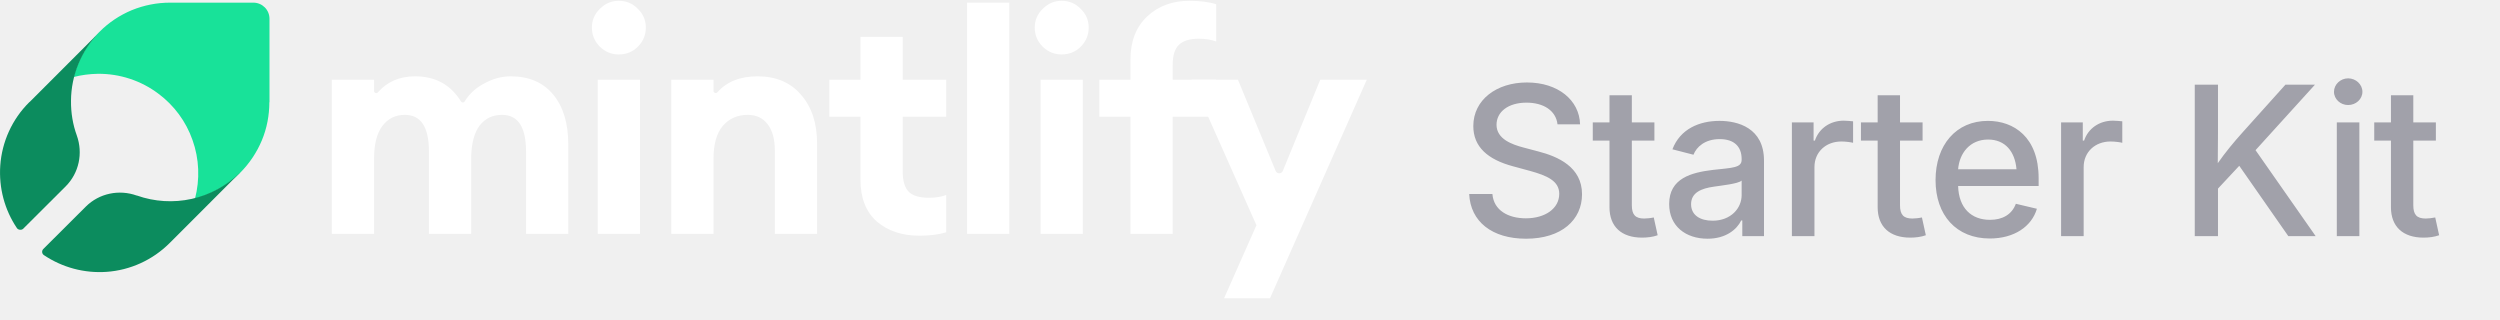
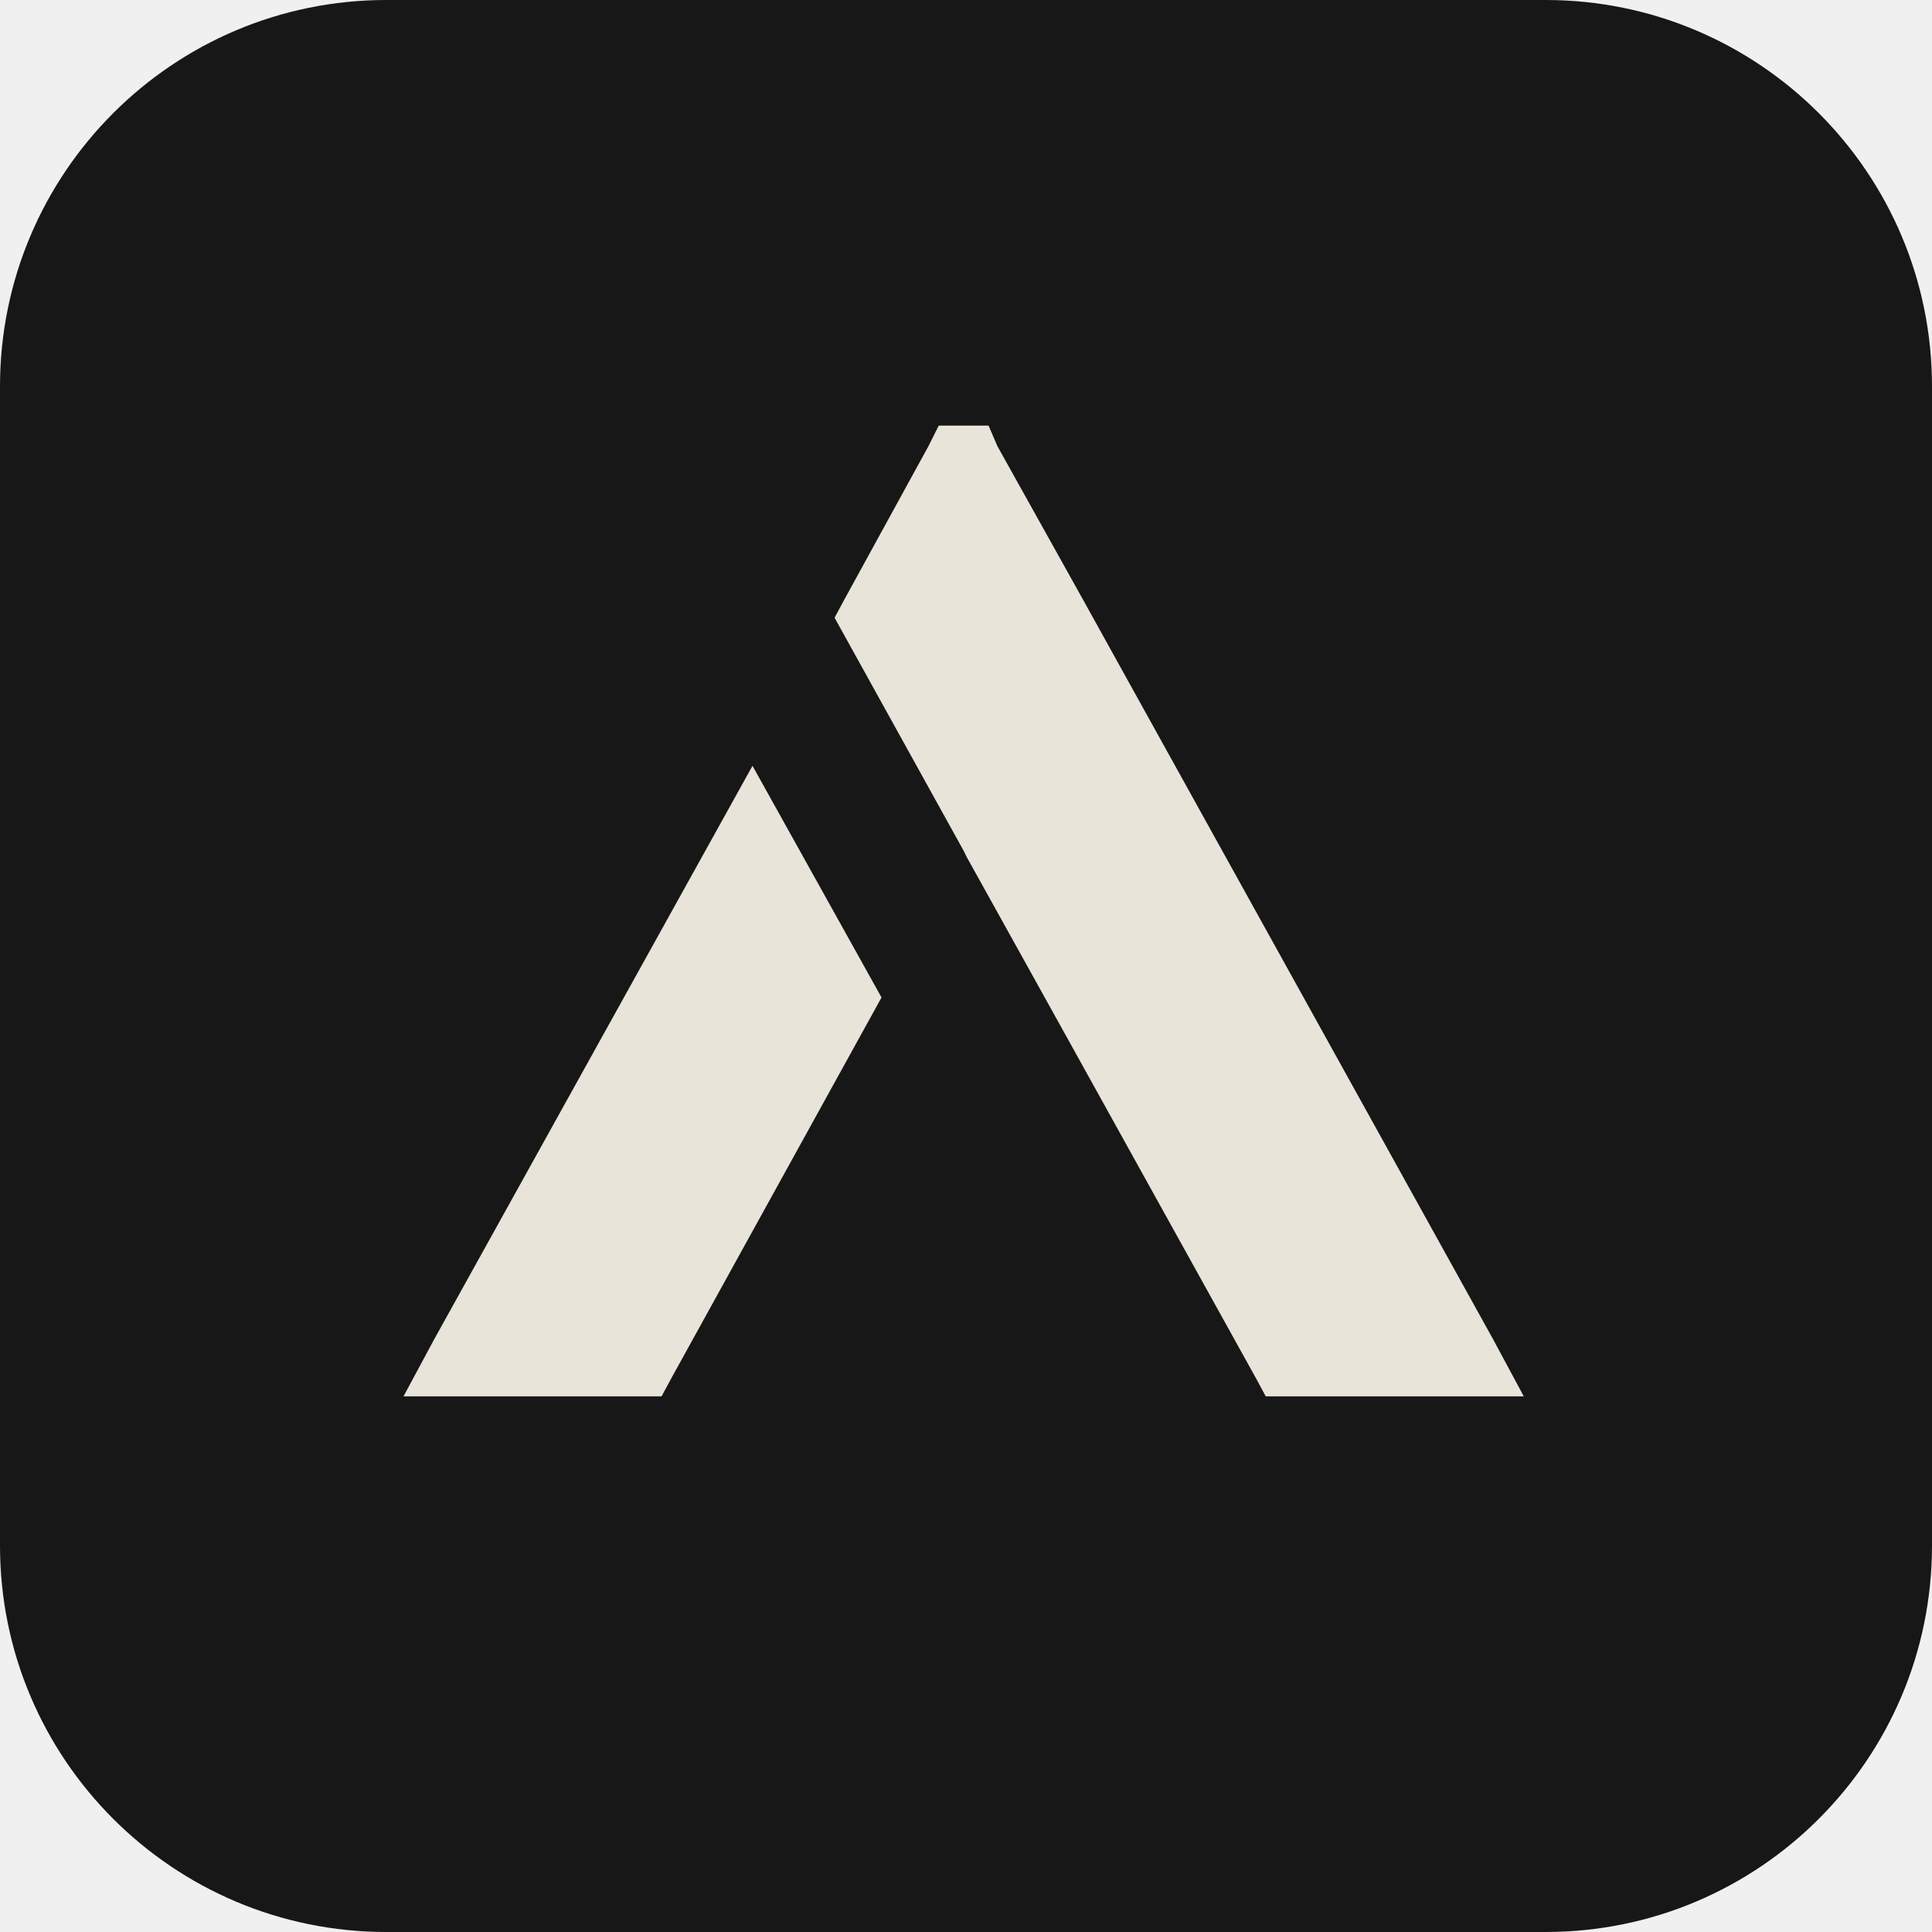
- <svg xmlns="http://www.w3.org/2000/svg" width="180" height="23" viewBox="0 0 180 23" fill="none">
-   <path d="M91.44 21.476H88.133L90.464 16.216L85.802 5.74H89.132L91.847 12.307C91.943 12.536 92.268 12.536 92.362 12.306L95.058 5.74H98.409L91.44 21.476Z" fill="white" />
-   <path d="M81.393 16.837V8.403H79.152V5.74H81.393V4.297C81.393 2.98 81.792 1.944 82.592 1.19C83.391 0.435 84.404 0.058 85.633 0.058C86.387 0.058 87.031 0.139 87.564 0.302V2.988C87.208 2.854 86.794 2.788 86.32 2.788C85.655 2.788 85.174 2.936 84.878 3.232C84.582 3.513 84.434 3.994 84.434 4.674V5.74H87.564V8.403H84.434V16.837H81.393Z" fill="white" />
-   <path d="M76.433 3.92C75.915 3.92 75.463 3.735 75.079 3.365C74.694 2.98 74.502 2.521 74.502 1.989C74.502 1.456 74.694 1.005 75.079 0.635C75.463 0.25 75.915 0.058 76.433 0.058C76.98 0.058 77.438 0.25 77.809 0.635C78.193 1.005 78.386 1.456 78.386 1.989C78.386 2.521 78.193 2.98 77.809 3.365C77.438 3.735 76.98 3.92 76.433 3.92ZM74.924 16.837V5.74H77.964V16.837H74.924Z" fill="white" />
-   <path d="M69.628 16.837V0.191H72.669V16.837H69.628Z" fill="white" />
-   <path d="M66.194 16.97C64.951 16.97 63.93 16.63 63.131 15.949C62.347 15.254 61.955 14.255 61.955 12.953V8.403H59.713V5.74H61.955V2.655H64.995V5.74H68.125V8.403H64.995V12.354C64.995 13.034 65.143 13.523 65.439 13.819C65.735 14.1 66.216 14.24 66.882 14.24C67.355 14.24 67.769 14.174 68.125 14.04V16.726C67.592 16.889 66.948 16.97 66.194 16.97Z" fill="white" />
-   <path d="M48.332 16.837V5.74H51.373V6.551C51.373 6.688 51.559 6.748 51.65 6.646C52.328 5.879 53.293 5.495 54.546 5.495C55.878 5.495 56.921 5.939 57.676 6.827C58.445 7.7 58.83 8.869 58.83 10.334V16.837H55.789V10.844C55.789 10.03 55.619 9.402 55.279 8.958C54.939 8.499 54.458 8.27 53.836 8.27C53.096 8.27 52.497 8.536 52.038 9.069C51.594 9.601 51.373 10.386 51.373 11.421V16.837H48.332Z" fill="white" />
-   <path d="M44.547 3.92C44.029 3.92 43.578 3.735 43.193 3.365C42.809 2.98 42.616 2.521 42.616 1.989C42.616 1.456 42.809 1.005 43.193 0.635C43.578 0.25 44.029 0.058 44.547 0.058C45.095 0.058 45.553 0.25 45.923 0.635C46.308 1.005 46.5 1.456 46.5 1.989C46.5 2.521 46.308 2.98 45.923 3.365C45.553 3.735 45.095 3.92 44.547 3.92ZM43.038 16.837V5.74H46.079V16.837H43.038Z" fill="white" />
-   <path d="M37.875 16.837V10.911C37.875 9.15 37.298 8.27 36.144 8.27C35.478 8.27 34.945 8.521 34.546 9.024C34.161 9.527 33.954 10.275 33.924 11.266V16.837H30.884V10.911C30.884 9.15 30.306 8.27 29.152 8.27C28.472 8.27 27.932 8.536 27.532 9.069C27.133 9.601 26.933 10.386 26.933 11.421V16.837H23.892V5.74H26.933V6.559C26.933 6.695 27.116 6.755 27.206 6.652C27.878 5.881 28.771 5.495 29.885 5.495C31.349 5.495 32.452 6.1 33.193 7.309C33.252 7.404 33.395 7.403 33.454 7.307C33.774 6.78 34.219 6.361 34.79 6.05C35.441 5.68 36.099 5.495 36.765 5.495C38.082 5.495 39.103 5.932 39.828 6.805C40.553 7.678 40.916 8.876 40.916 10.4V16.837H37.875Z" fill="white" />
-   <path d="M19.403 7.362V1.35C19.403 0.705 18.879 0.191 18.244 0.191H12.235C11.291 0.191 10.357 0.378 9.487 0.733C8.618 1.098 7.824 1.621 7.16 2.295L7.114 2.341C6.235 3.23 5.609 4.333 5.291 5.548C5.861 5.399 6.45 5.324 7.039 5.314C8.609 5.296 10.151 5.801 11.403 6.745C12.534 7.586 13.394 8.746 13.861 10.083C14.347 11.438 14.403 12.916 14.039 14.309C15.244 13.991 16.356 13.364 17.244 12.486L17.291 12.439C17.954 11.775 18.487 10.98 18.851 10.111C19.216 9.241 19.393 8.306 19.393 7.362H19.403Z" fill="#18E299" />
-   <path d="M5.112 7.26C5.121 5.416 5.857 3.646 7.151 2.324L2.151 7.326C2.133 7.344 2.114 7.354 2.095 7.372C0.876 8.583 0.14 10.204 0.019 11.918C-0.092 13.52 0.327 15.103 1.22 16.426C1.306 16.552 1.537 16.593 1.667 16.472L4.73 13.417C5.689 12.458 5.987 11.033 5.531 9.757C5.242 8.965 5.103 8.117 5.112 7.26Z" fill="#0C8C5E" />
-   <path d="M17.262 12.44C16.303 13.38 15.102 14.032 13.799 14.321C12.486 14.61 11.127 14.526 9.861 14.079C9.861 14.079 9.851 14.079 9.842 14.079C8.567 13.622 7.142 13.921 6.183 14.871L3.12 17.926C2.99 18.056 3.009 18.27 3.167 18.373C4.489 19.258 6.072 19.686 7.673 19.574C9.386 19.453 10.997 18.717 12.216 17.497L12.263 17.451L17.262 12.449V12.44Z" fill="#0C8C5E" />
-   <text x="105" y="17" font-family="Inter, ui-sans-serif, system-ui, -apple-system, sans-serif" font-size="15" font-weight="500" fill="#A1A1AA" letter-spacing="-0.01em">Starter Kit</text>
+ <svg xmlns="http://www.w3.org/2000/svg" width="40" height="40" viewBox="0 0 40 40" fill="none">
+   <rect width="40" height="40" rx="8" fill="#171717" />
+   <path transform="translate(20 20) scale(1.65) translate(-20 -20)" d="M13.328 24.682L17.321 17.488L18.94 20.395L16.309 25.161L16.18 25.4H12.942L13.328 24.682ZM26.613 24.682L26.999 25.4H23.761L23.632 25.161L21.203 20.782L20.007 18.629L19.971 18.555L18.351 15.63L18.48 15.39L19.529 13.477L19.658 13.219H20.283L20.394 13.477L21.461 15.39L26.613 24.682Z" fill="#E8E4D9" />
</svg>
